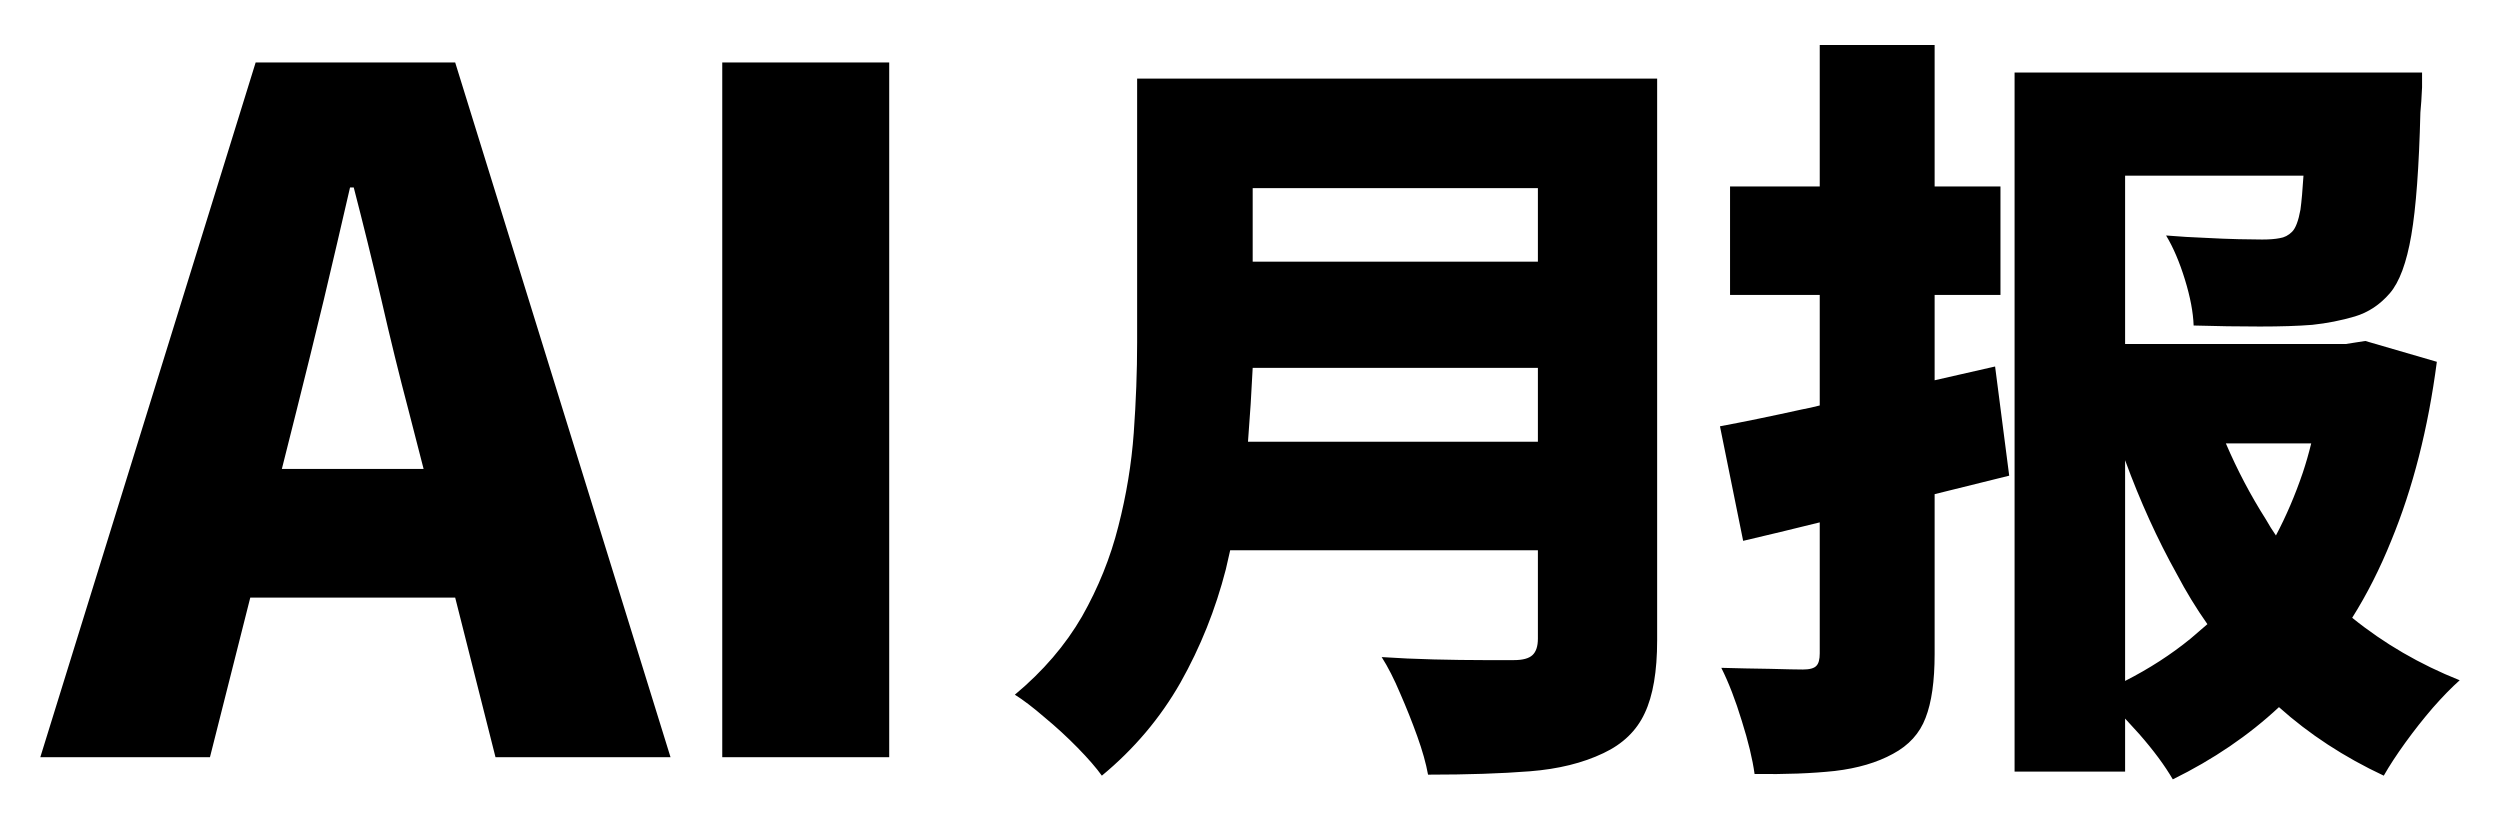
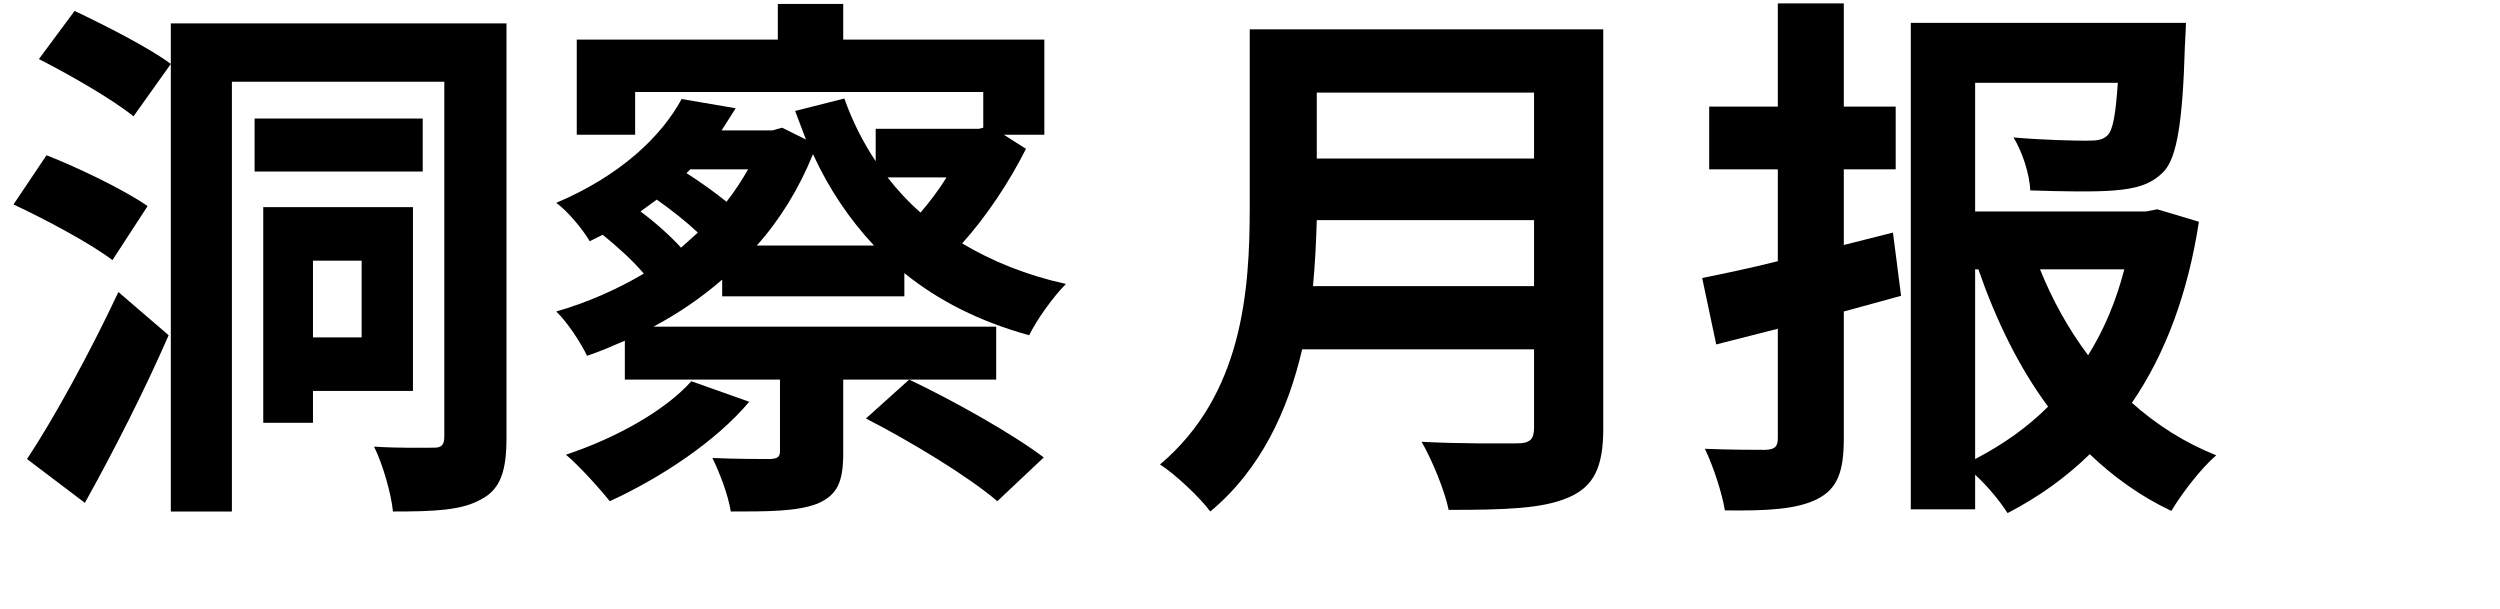
- <svg xmlns="http://www.w3.org/2000/svg" viewBox="0 -122.0 744.2 244.0">
-   <path id="accent" d="M62.5 103.4L12 103.4L76.1-103.4L135.5-103.4L199.6 103.4L147.5 103.4L135.5 55.9L74.5 55.9L62.5 103.4ZM83.9 17.6L126.1 17.6L121.6 0.1Q117.5-15.4 113.5-32.9Q109.4-50.4 105.3-66.2L105.3-66.2L104.2-66.2Q100.5-50.1 96.4-32.8Q92.2-15.4 88.3 0.1L88.3 0.1L83.9 17.6Z M264.7 103.4L215.0 103.4L215.0-103.4L264.7-103.4L264.7 103.4Z" />
-   <path id="ink" d="M338.5-20.0L338.5-98.6L493.3-98.6L493.3 68.6Q493.3 82.5 489.6 90.3Q486.0 98.1 477.3 102.2L477.3 102.2Q468.1 106.6 455.4 107.6Q442.7 108.6 425.1 108.6L425.1 108.6Q424.2 103.6 421.9 97.2Q419.6 90.8 416.8 84.4Q414.1 78.0 411.3 73.6L411.3 73.6Q418.7 74.1 426.8 74.3Q434.9 74.5 441.6 74.5L441.6 74.5L450.7 74.5Q454.6 74.5 456.2 73.0Q457.8 71.5 457.8 68.1L457.8 68.1L457.8 41.8L366.2 41.8Q365.5 44.8 364.9 47.5L364.9 47.5Q360.3 65.4 351.4 81.2Q342.4 97.0 328.0 108.9L328.0 108.9Q325.5 105.4 320.8 100.6Q316.1 95.8 310.9 91.5Q305.8 87.1 302.1 84.8L302.1 84.8Q314.7 74.3 322.1 61.5Q329.4 48.6 332.9 34.7Q336.5 20.7 337.5 6.8Q338.5-7.2 338.5-20.0L338.5-20.0ZM457.8-12.5L372.9-12.5Q372.4-1.9 371.5 9.5L371.5 9.5L457.8 9.5L457.8-12.5ZM457.8-66.0L372.9-66.0L372.9-44.1L457.8-44.1L457.8-66.0Z M599.7 107.7L599.7-100.4L721.0-100.4L721.0-96.0Q720.8-91.5 720.5-88.5L720.5-88.5Q719.9-64.2 717.8-52.0Q715.7-39.7 711.4-34.7Q707.0-29.6 701.0-27.8Q694.9-26.0 688.3-25.3L688.3-25.3Q682.1-24.8 672.7-24.8Q663.3-24.8 653.0-25.1L653.0-25.1Q652.8-31.0 650.4-38.8Q648.0-46.6 644.8-51.9L644.8-51.9Q650.9-51.4 656.4-51.2Q661.9-50.9 666.4-50.8Q670.9-50.7 673.4-50.7L673.4-50.7Q676.6-50.7 678.6-51.1Q680.7-51.4 682.3-53.0Q683.9-54.6 684.8-59.6L684.8-59.6Q685.3-63.3 685.7-69.7L685.7-69.7L632.6-69.7L632.6-19.6L698.3-19.6L704.1-20.5L725.4-14.3Q721.5 15.5 711.8 39.0L711.8 39.0Q706.8 51.4 700.2 61.9L700.2 61.9Q714.4 73.4 732.2 80.5L732.2 80.5Q728.6 83.7 724.2 88.7Q719.9 93.7 716.0 99.1Q712.1 104.5 709.6 108.9L709.6 108.9Q691.9 100.6 678.4 88.5L678.4 88.5Q664.9 101.1 646.8 110L646.8 110Q643.2 103.8 636.8 96.5L636.8 96.5Q634.7 94.2 632.6 91.9L632.6 91.9L632.6 107.7L599.7 107.7ZM518.9 39.0L512.0 4.9Q522.7 2.9 536.3-0.1L536.3-0.1Q539.0-0.6 541.7-1.3L541.7-1.3L541.7-34.2L515.0-34.2L515.0-66.5L541.7-66.5L541.7-108.6L575.9-108.6L575.9-66.5L595.5-66.5L595.5-34.2L575.9-34.2L575.9-8.8Q585.0-10.9 593.9-12.9L593.9-12.9L598.1 19.6Q587.1 22.3 575.9 25.1L575.9 25.1L575.9 72.7Q575.9 84.8 573.2 91.7Q570.6 98.6 563.5 102.4Q556.4 106.3 546.2 107.5Q536.0 108.6 522.3 108.4L522.3 108.4Q521.4 101.8 518.5 92.6Q515.7 83.4 512.4 76.8L512.4 76.8Q519.5 77.0 526.9 77.1Q534.2 77.3 536.7 77.3L536.7 77.3Q539.7 77.3 540.7 76.2Q541.7 75.2 541.7 72.5L541.7 72.5L541.7 33.5Q529.6 36.5 518.9 39.0L518.9 39.0ZM657.1 63.8L657.1 63.8Q652.1 56.7 648.0 48.9L648.0 48.9Q639.3 33.3 632.6 15.0L632.6 15.0L632.6 80.7Q643.4 75.2 652.1 68.1L652.1 68.1Q654.6 66.0 657.1 63.8ZM688.0 10.0L662.6 10.0Q667.7 21.9 674.5 32.6L674.5 32.6Q675.9 35.1 677.5 37.4L677.5 37.4Q682.1 28.7 685.5 18.7L685.5 18.7Q686.9 14.5 688.0 10.0L688.0 10.0Z" />
+ <svg xmlns="http://www.w3.org/2000/svg" viewBox="0 0 740 180">
+   <g id="ink">
+     <text x="0" y="137" font-family="Microsoft YaHei, PingFang SC, sans-serif" font-size="160" font-weight="900">洞察</text>
+   </g>
+   <g id="accent">
+     <text x="340" y="137" font-family="Microsoft YaHei, PingFang SC, sans-serif" font-size="160" font-weight="900">月报</text>
+   </g>
</svg>
